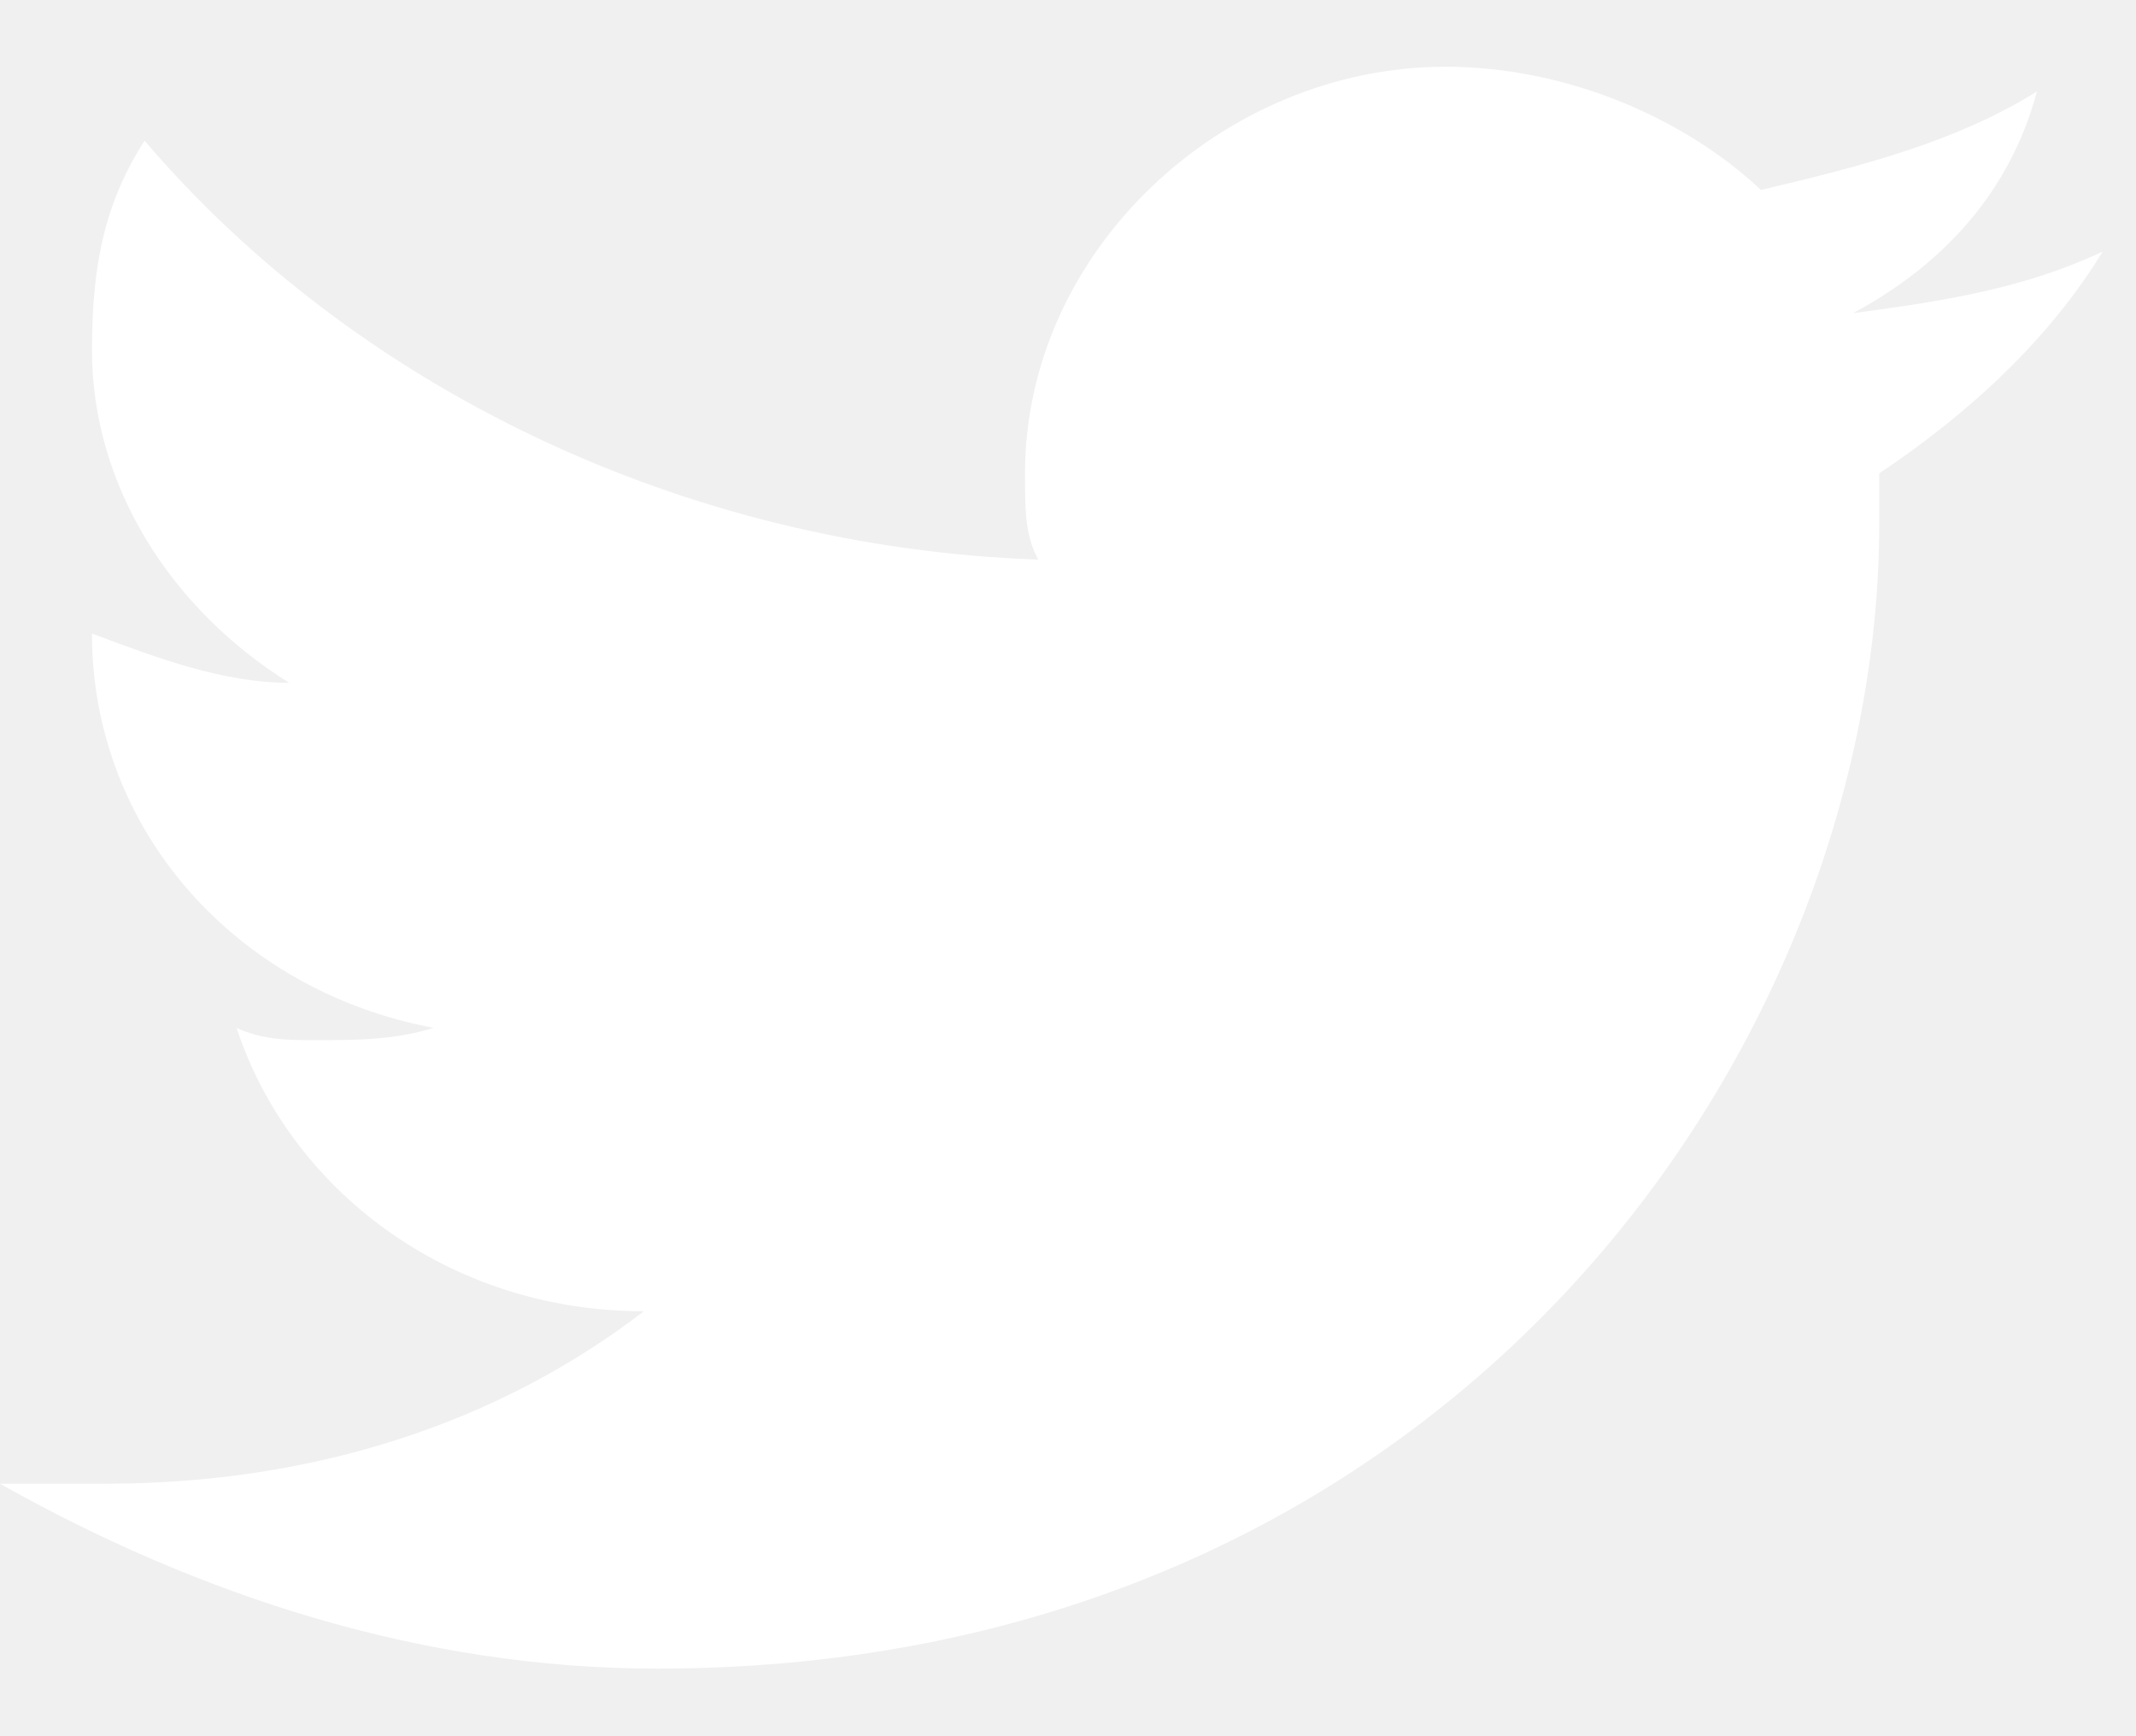
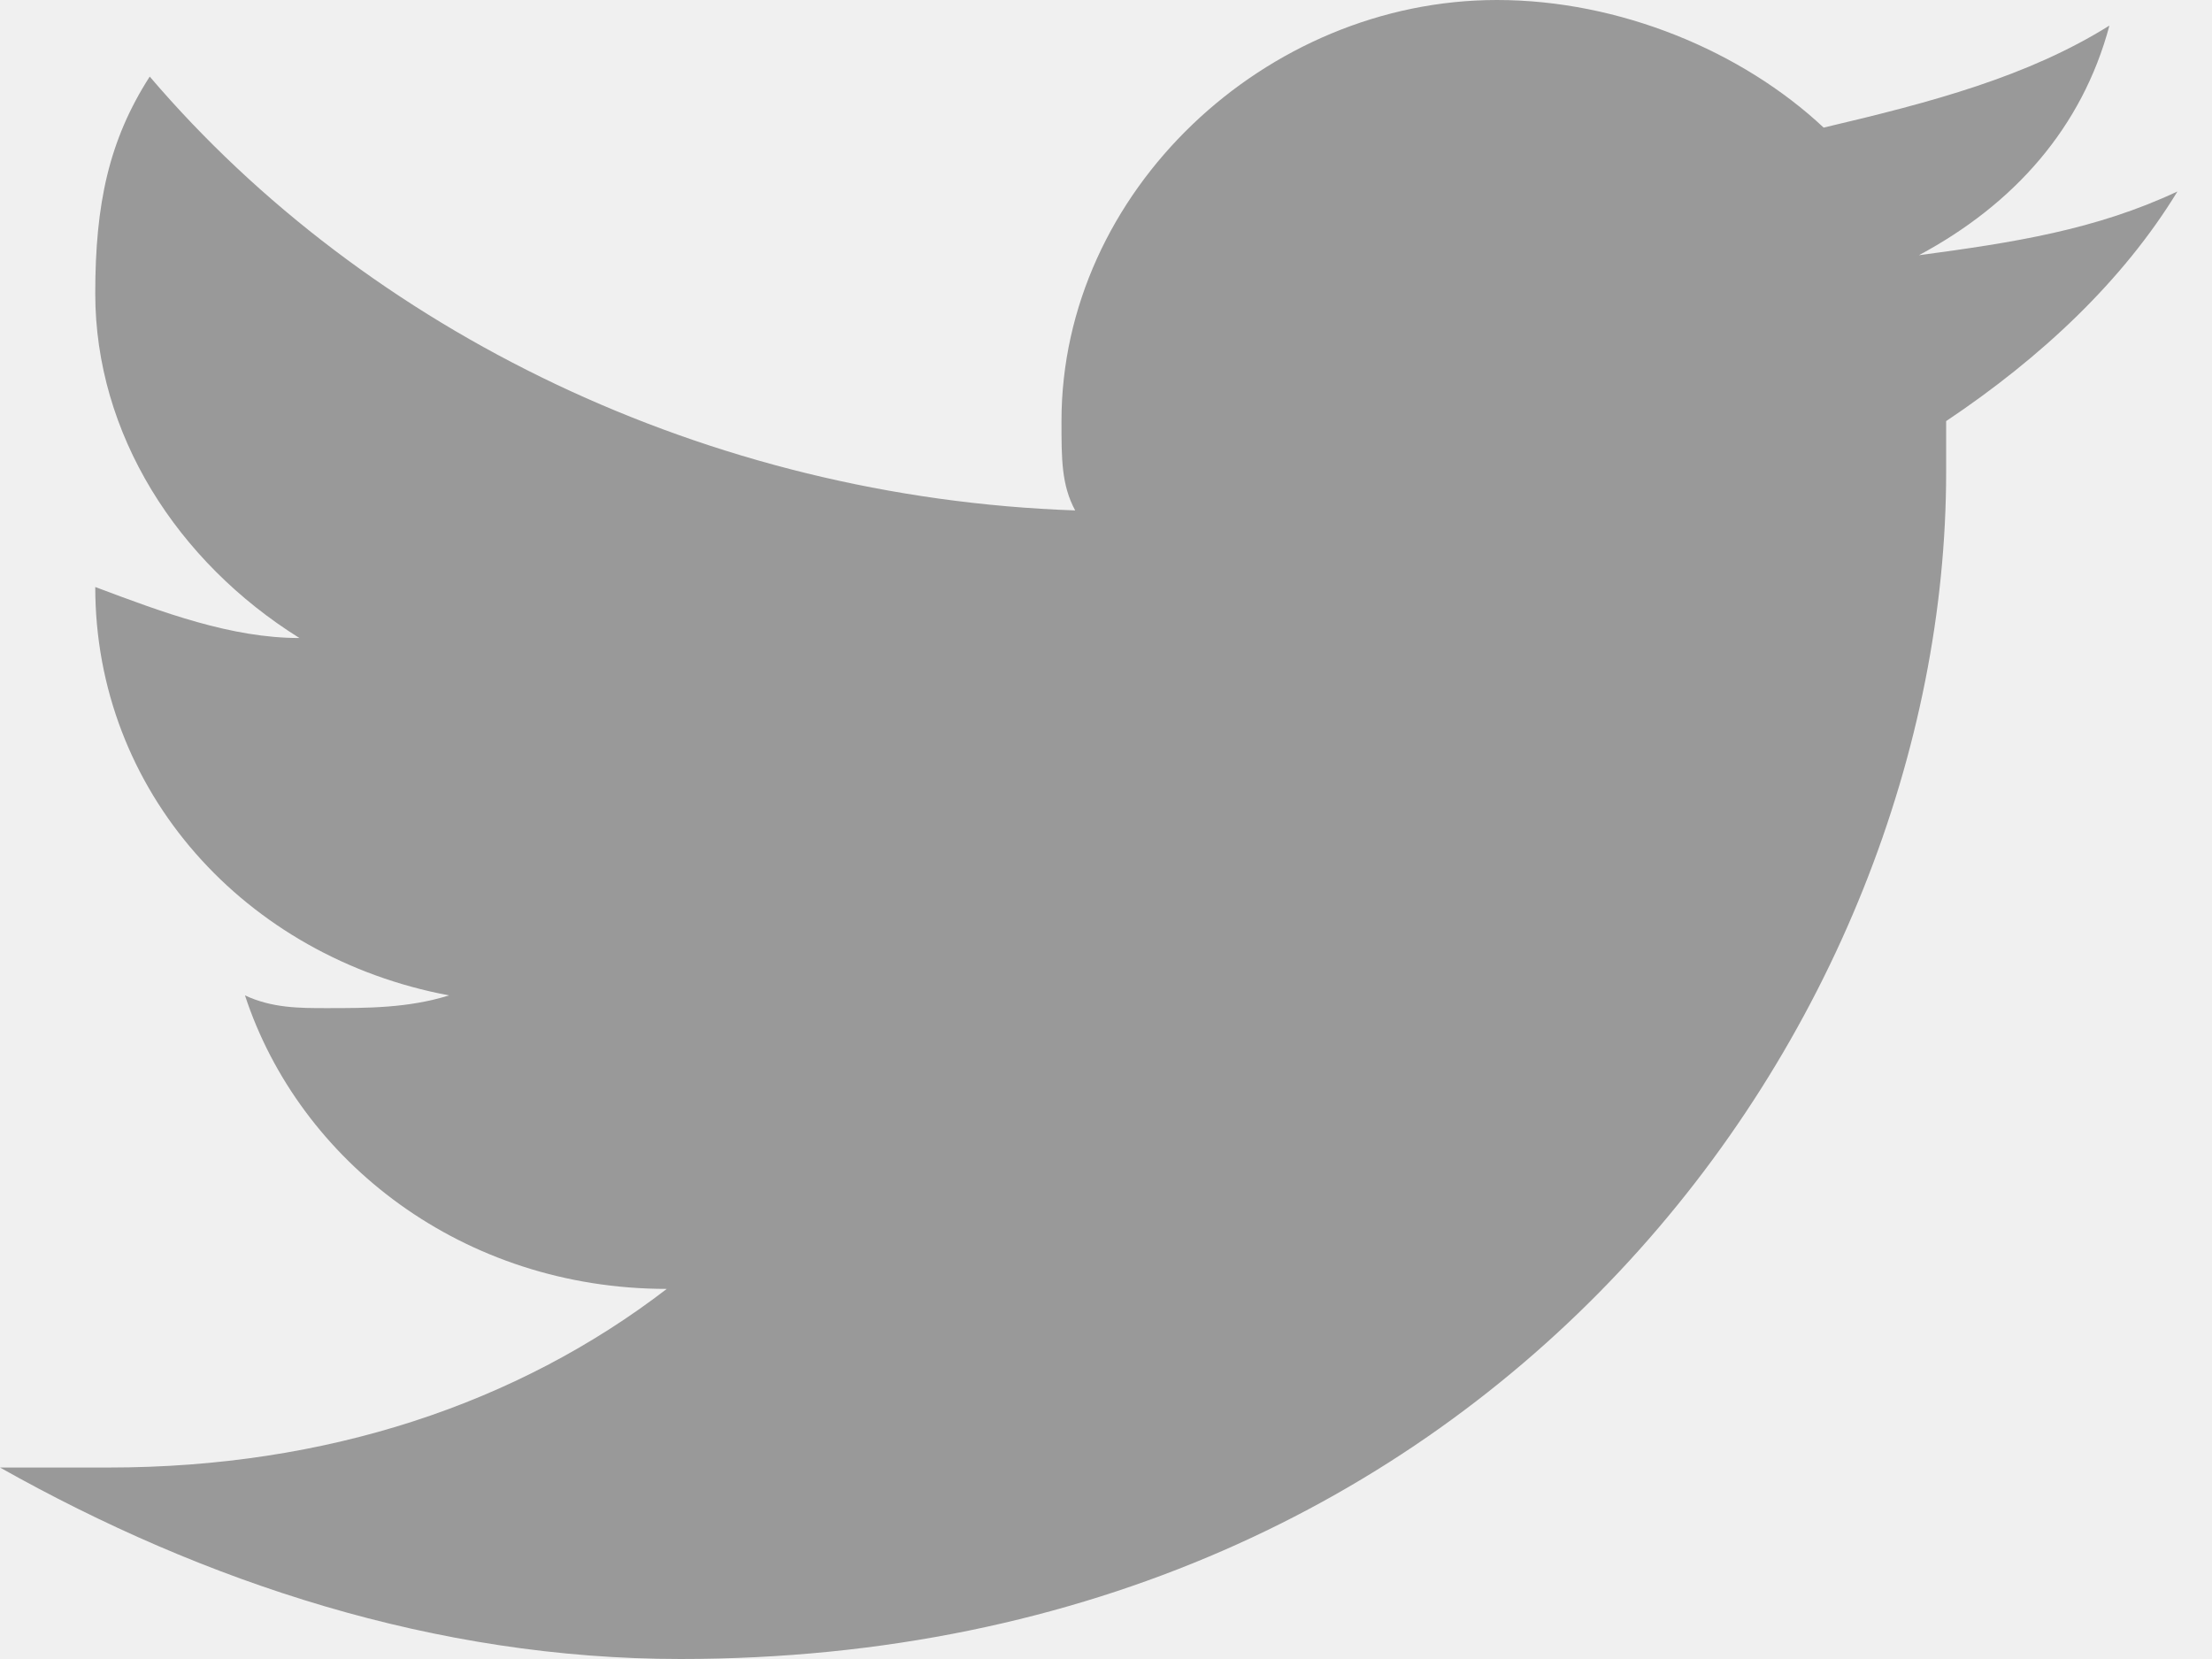
- <svg xmlns="http://www.w3.org/2000/svg" width="16" height="13" viewBox="0 0 16 13" fill="none">
-   <path d="M15.75 1.885C15.159 2.162 14.569 2.254 13.88 2.346C14.569 1.977 15.061 1.423 15.258 0.685C14.667 1.054 13.978 1.238 13.191 1.423C12.6 0.869 11.714 0.5 10.828 0.5C9.155 0.5 7.678 1.885 7.678 3.546C7.678 3.823 7.678 4.008 7.777 4.192C5.119 4.1 2.658 2.9 1.083 1.054C0.787 1.515 0.689 1.977 0.689 2.623C0.689 3.638 1.28 4.562 2.166 5.115C1.673 5.115 1.181 4.931 0.689 4.746C0.689 6.223 1.772 7.423 3.248 7.7C2.953 7.792 2.658 7.792 2.362 7.792C2.166 7.792 1.969 7.792 1.772 7.7C2.166 8.9 3.347 9.823 4.823 9.823C3.741 10.654 2.362 11.115 0.787 11.115H0C1.477 11.946 3.15 12.5 4.922 12.5C10.828 12.5 14.077 7.885 14.077 3.915V3.546C14.766 3.085 15.356 2.531 15.75 1.885Z" fill="white" />
+ <svg xmlns="http://www.w3.org/2000/svg" width="16" height="12" viewBox="0 0 16 12" fill="none">
+   <path d="M15.75 1.385C15.159 1.662 14.569 1.754 13.88 1.846C14.569 1.477 15.061 0.923 15.258 0.185C14.667 0.554 13.978 0.738 13.191 0.923C12.6 0.369 11.714 0 10.828 0C9.155 0 7.678 1.385 7.678 3.046C7.678 3.323 7.678 3.508 7.777 3.692C5.119 3.6 2.658 2.4 1.083 0.554C0.787 1.015 0.689 1.477 0.689 2.123C0.689 3.138 1.28 4.062 2.166 4.615C1.673 4.615 1.181 4.431 0.689 4.246C0.689 5.723 1.772 6.923 3.248 7.2C2.953 7.292 2.658 7.292 2.362 7.292C2.166 7.292 1.969 7.292 1.772 7.2C2.166 8.4 3.347 9.323 4.823 9.323C3.741 10.154 2.362 10.615 0.787 10.615H0C1.477 11.446 3.15 12 4.922 12C10.828 12 14.077 7.385 14.077 3.415V3.046C14.766 2.585 15.356 2.031 15.75 1.385Z" fill="#999999" />
</svg>
